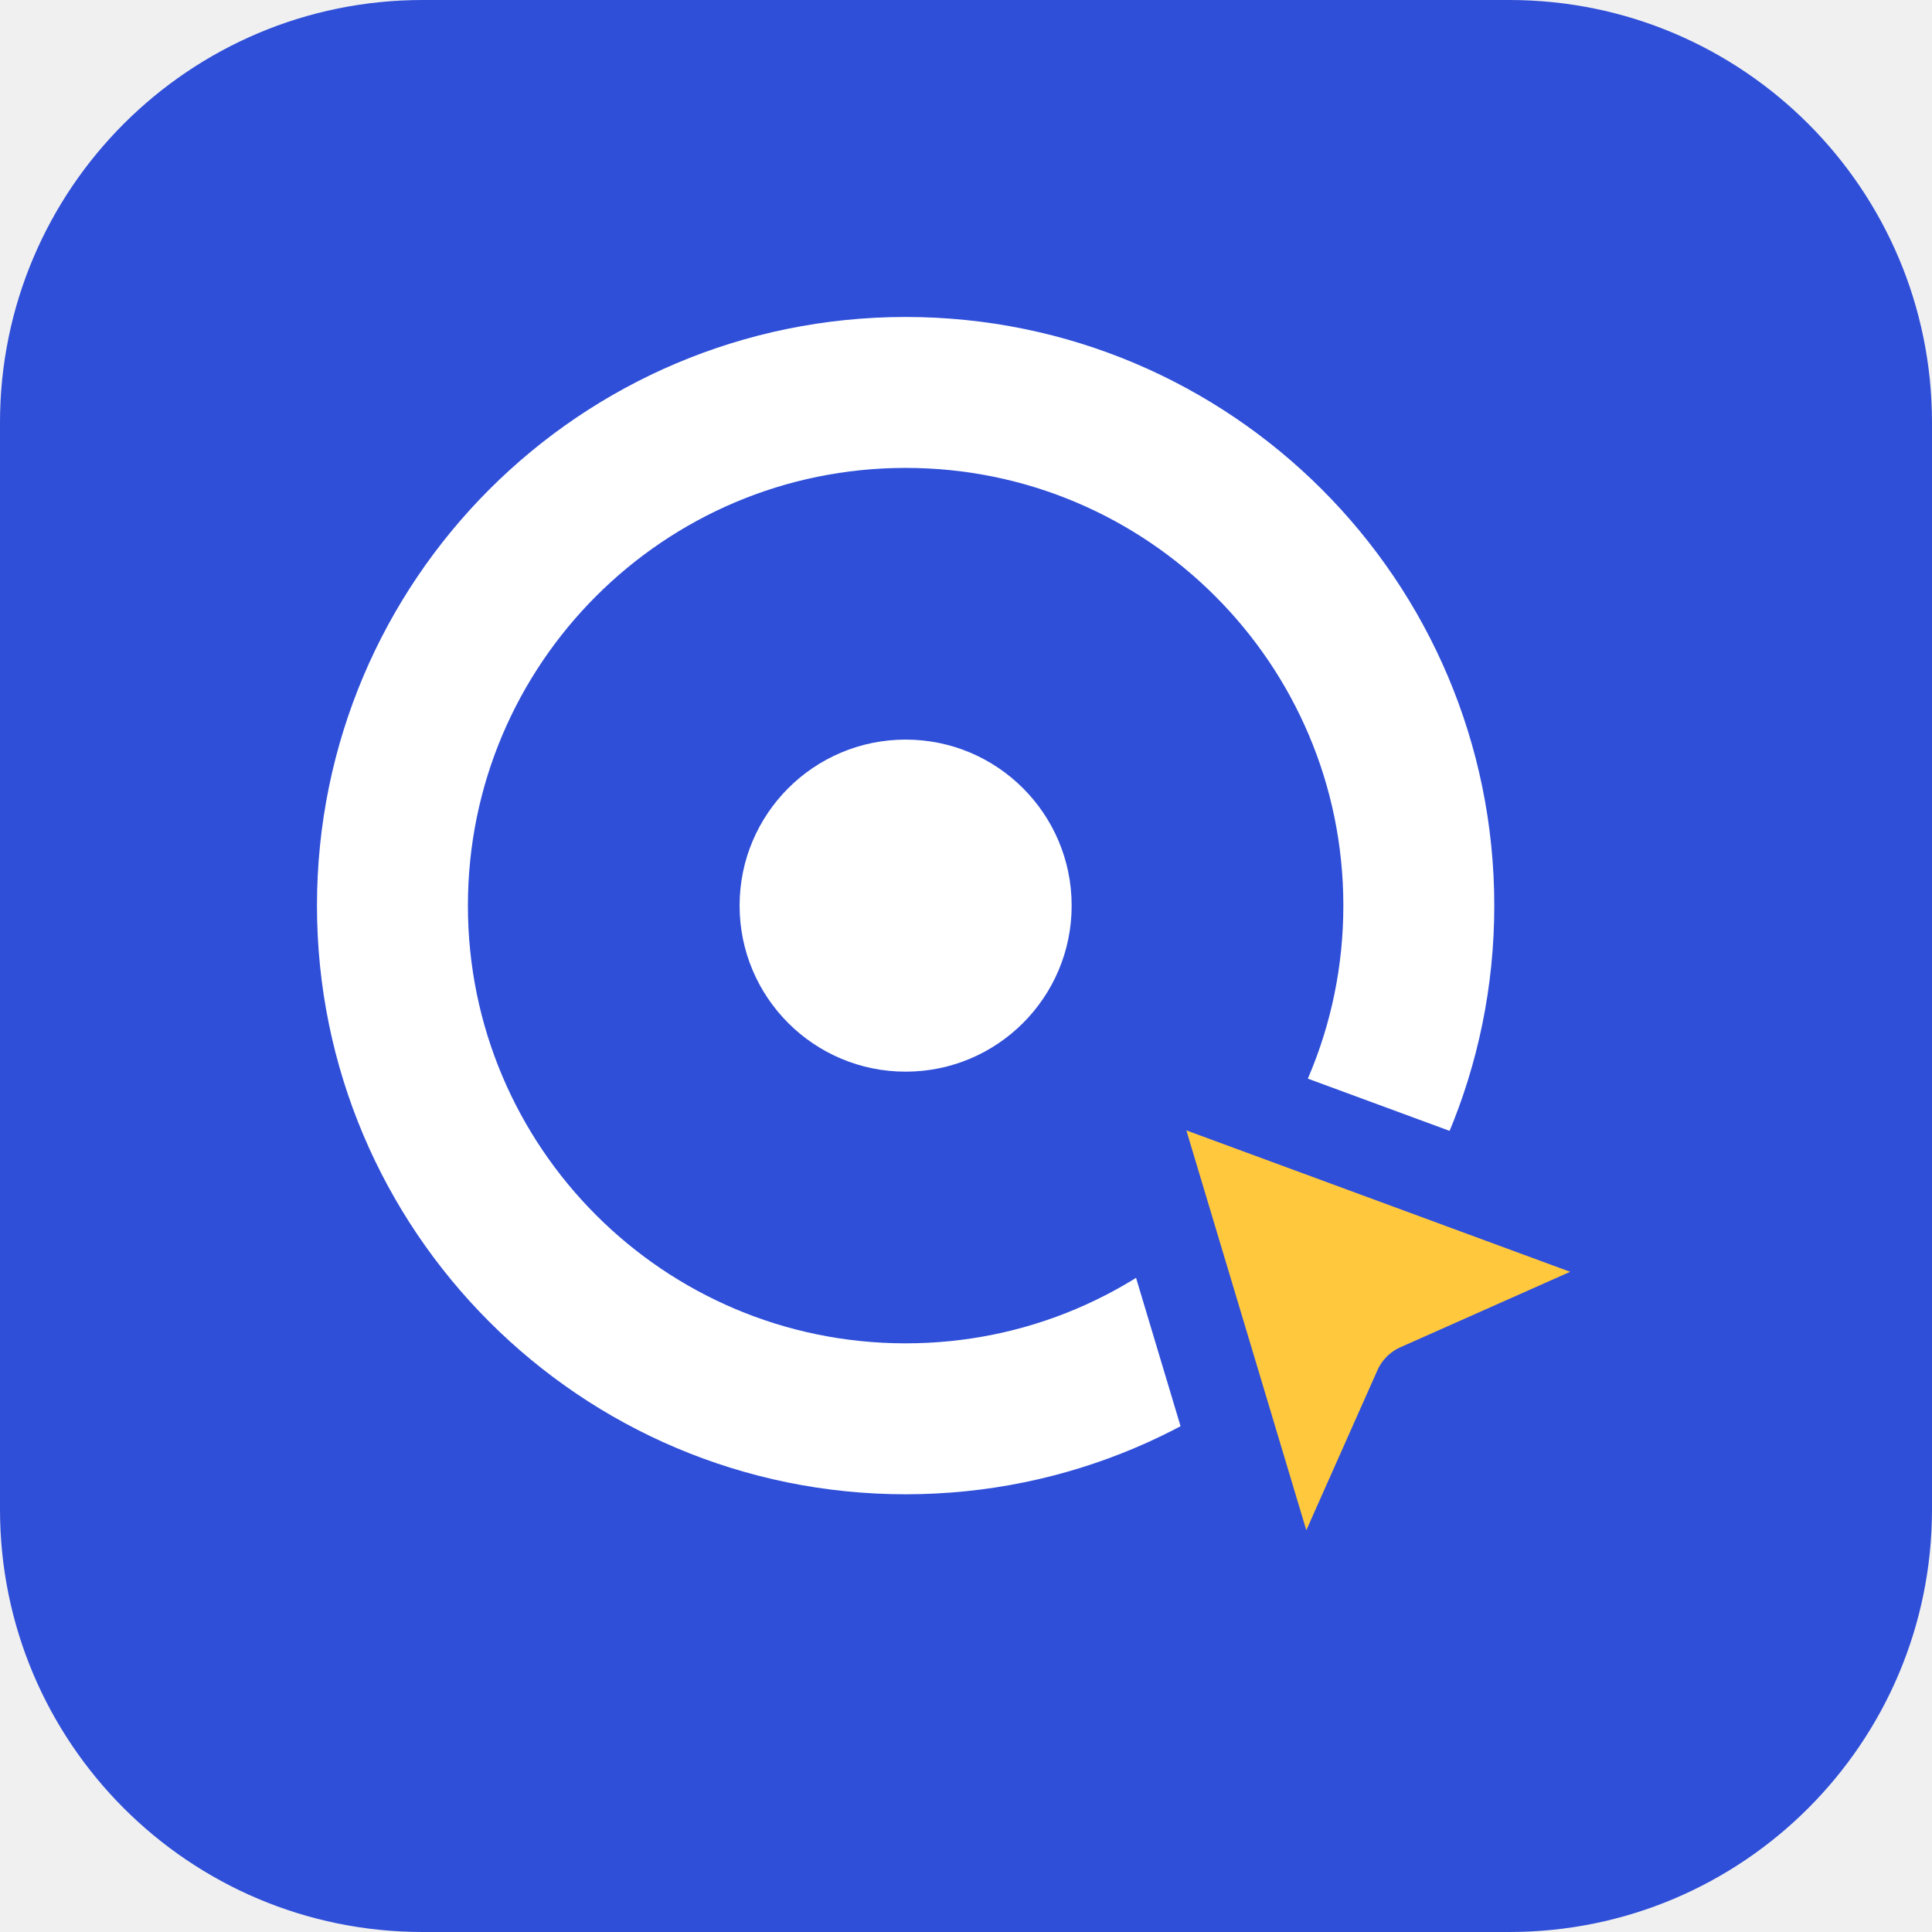
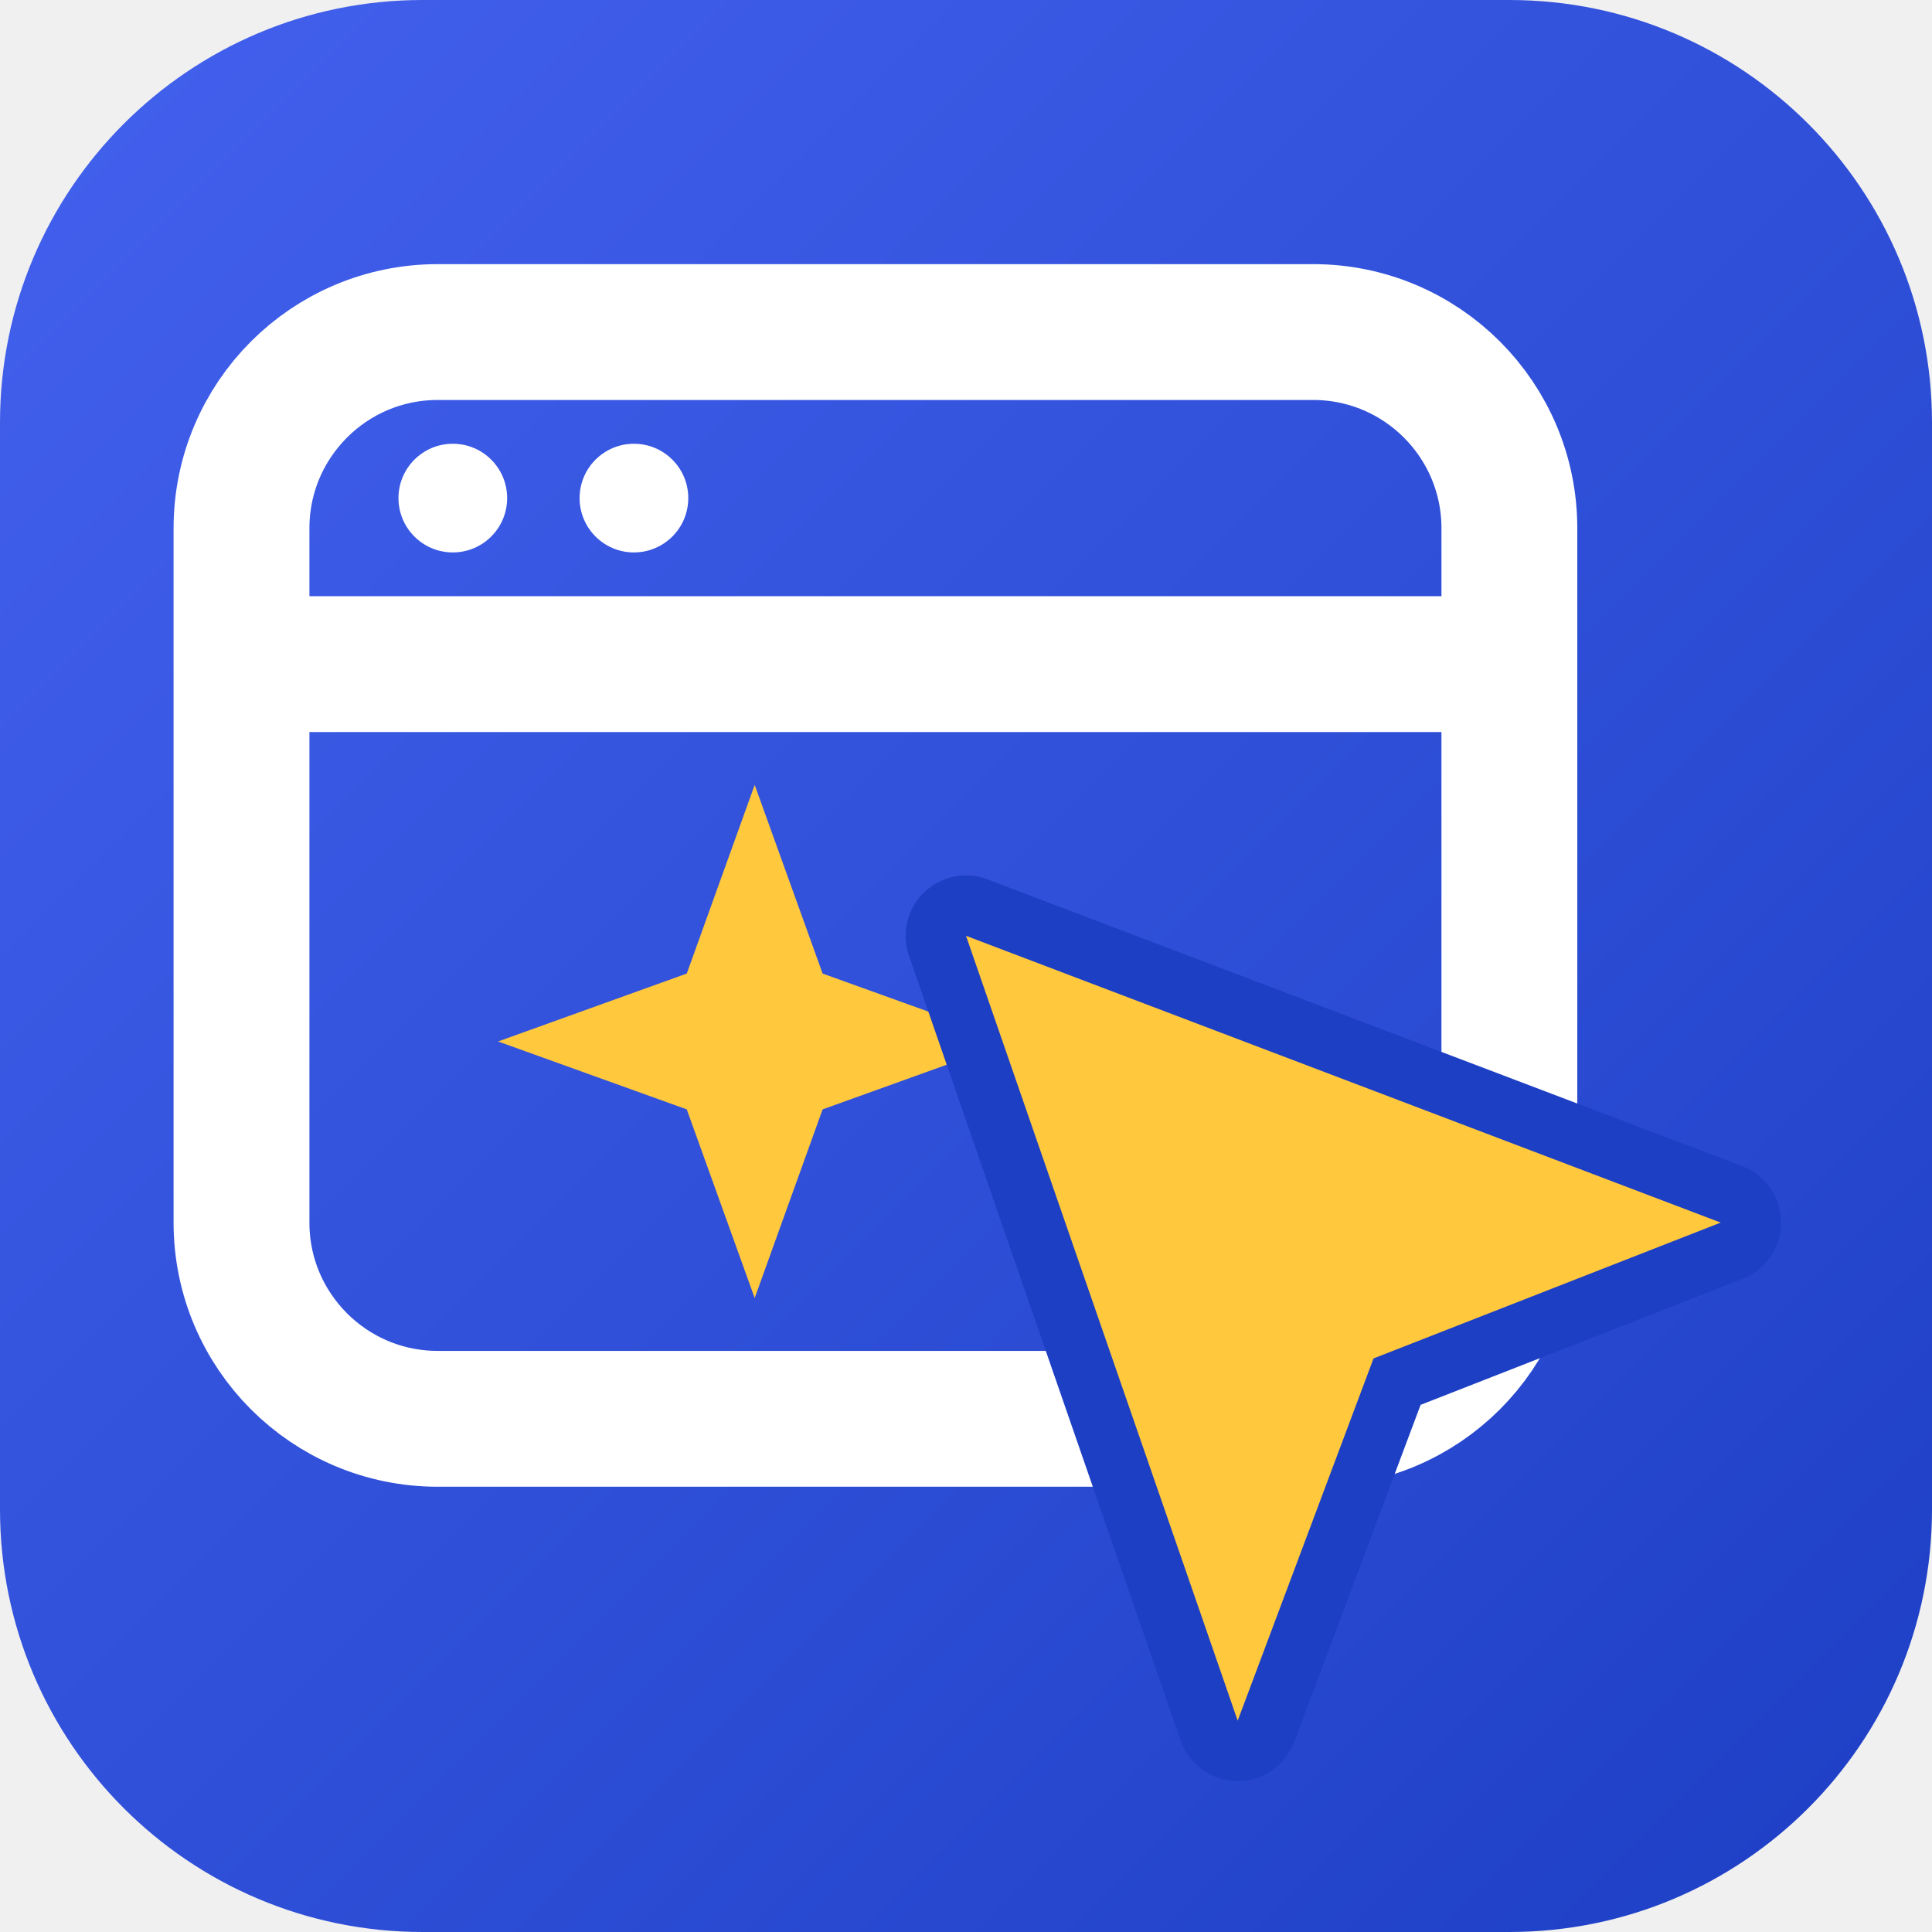
<svg xmlns="http://www.w3.org/2000/svg" viewBox="0 0 128 128" width="128" height="128">
-   <rect width="128" height="128" rx="28" fill="#2f4fd8" />
-   <circle cx="60" cy="60" r="34" fill="none" stroke="#ffffff" stroke-width="10" />
-   <circle cx="60" cy="60" r="11" fill="#ffffff" />
-   <path d="M74 70 L112 84 L94 92 L86 110 Z" fill="#ffc83d" stroke="#2f4fd8" stroke-width="6" stroke-linejoin="round" />
+   <defs>
+     <linearGradient id="bg" x1="0" y1="0" x2="1" y2="1">
+       <stop offset="0" stop-color="#4361ee" />
+       <stop offset="1" stop-color="#1d3fc4" />
+     </linearGradient>
+   </defs>
+   <rect width="128" height="128" rx="28" fill="url(#bg)" />
+   <rect x="16" y="22" width="84" height="72" rx="13" fill="none" stroke="#ffffff" stroke-width="9" />
+   <path d="M16 44 H100" stroke="#ffffff" stroke-width="9" />
+   <circle cx="30" cy="33" r="3.6" fill="#ffffff" />
+   <circle cx="42" cy="33" r="3.6" fill="#ffffff" />
+   <path d="M50 52 L54.5 64.5 L67 69 L54.5 73.5 L50 86 L45.5 73.5 L33 69 L45.5 64.5 Z" fill="#ffc83d" />
+   <path d="M64 62 L114 81 L91 90 L82 114 Z" fill="#ffc83d" stroke="#1d3fc4" stroke-width="8" stroke-linejoin="round" paint-order="stroke" />
</svg>
